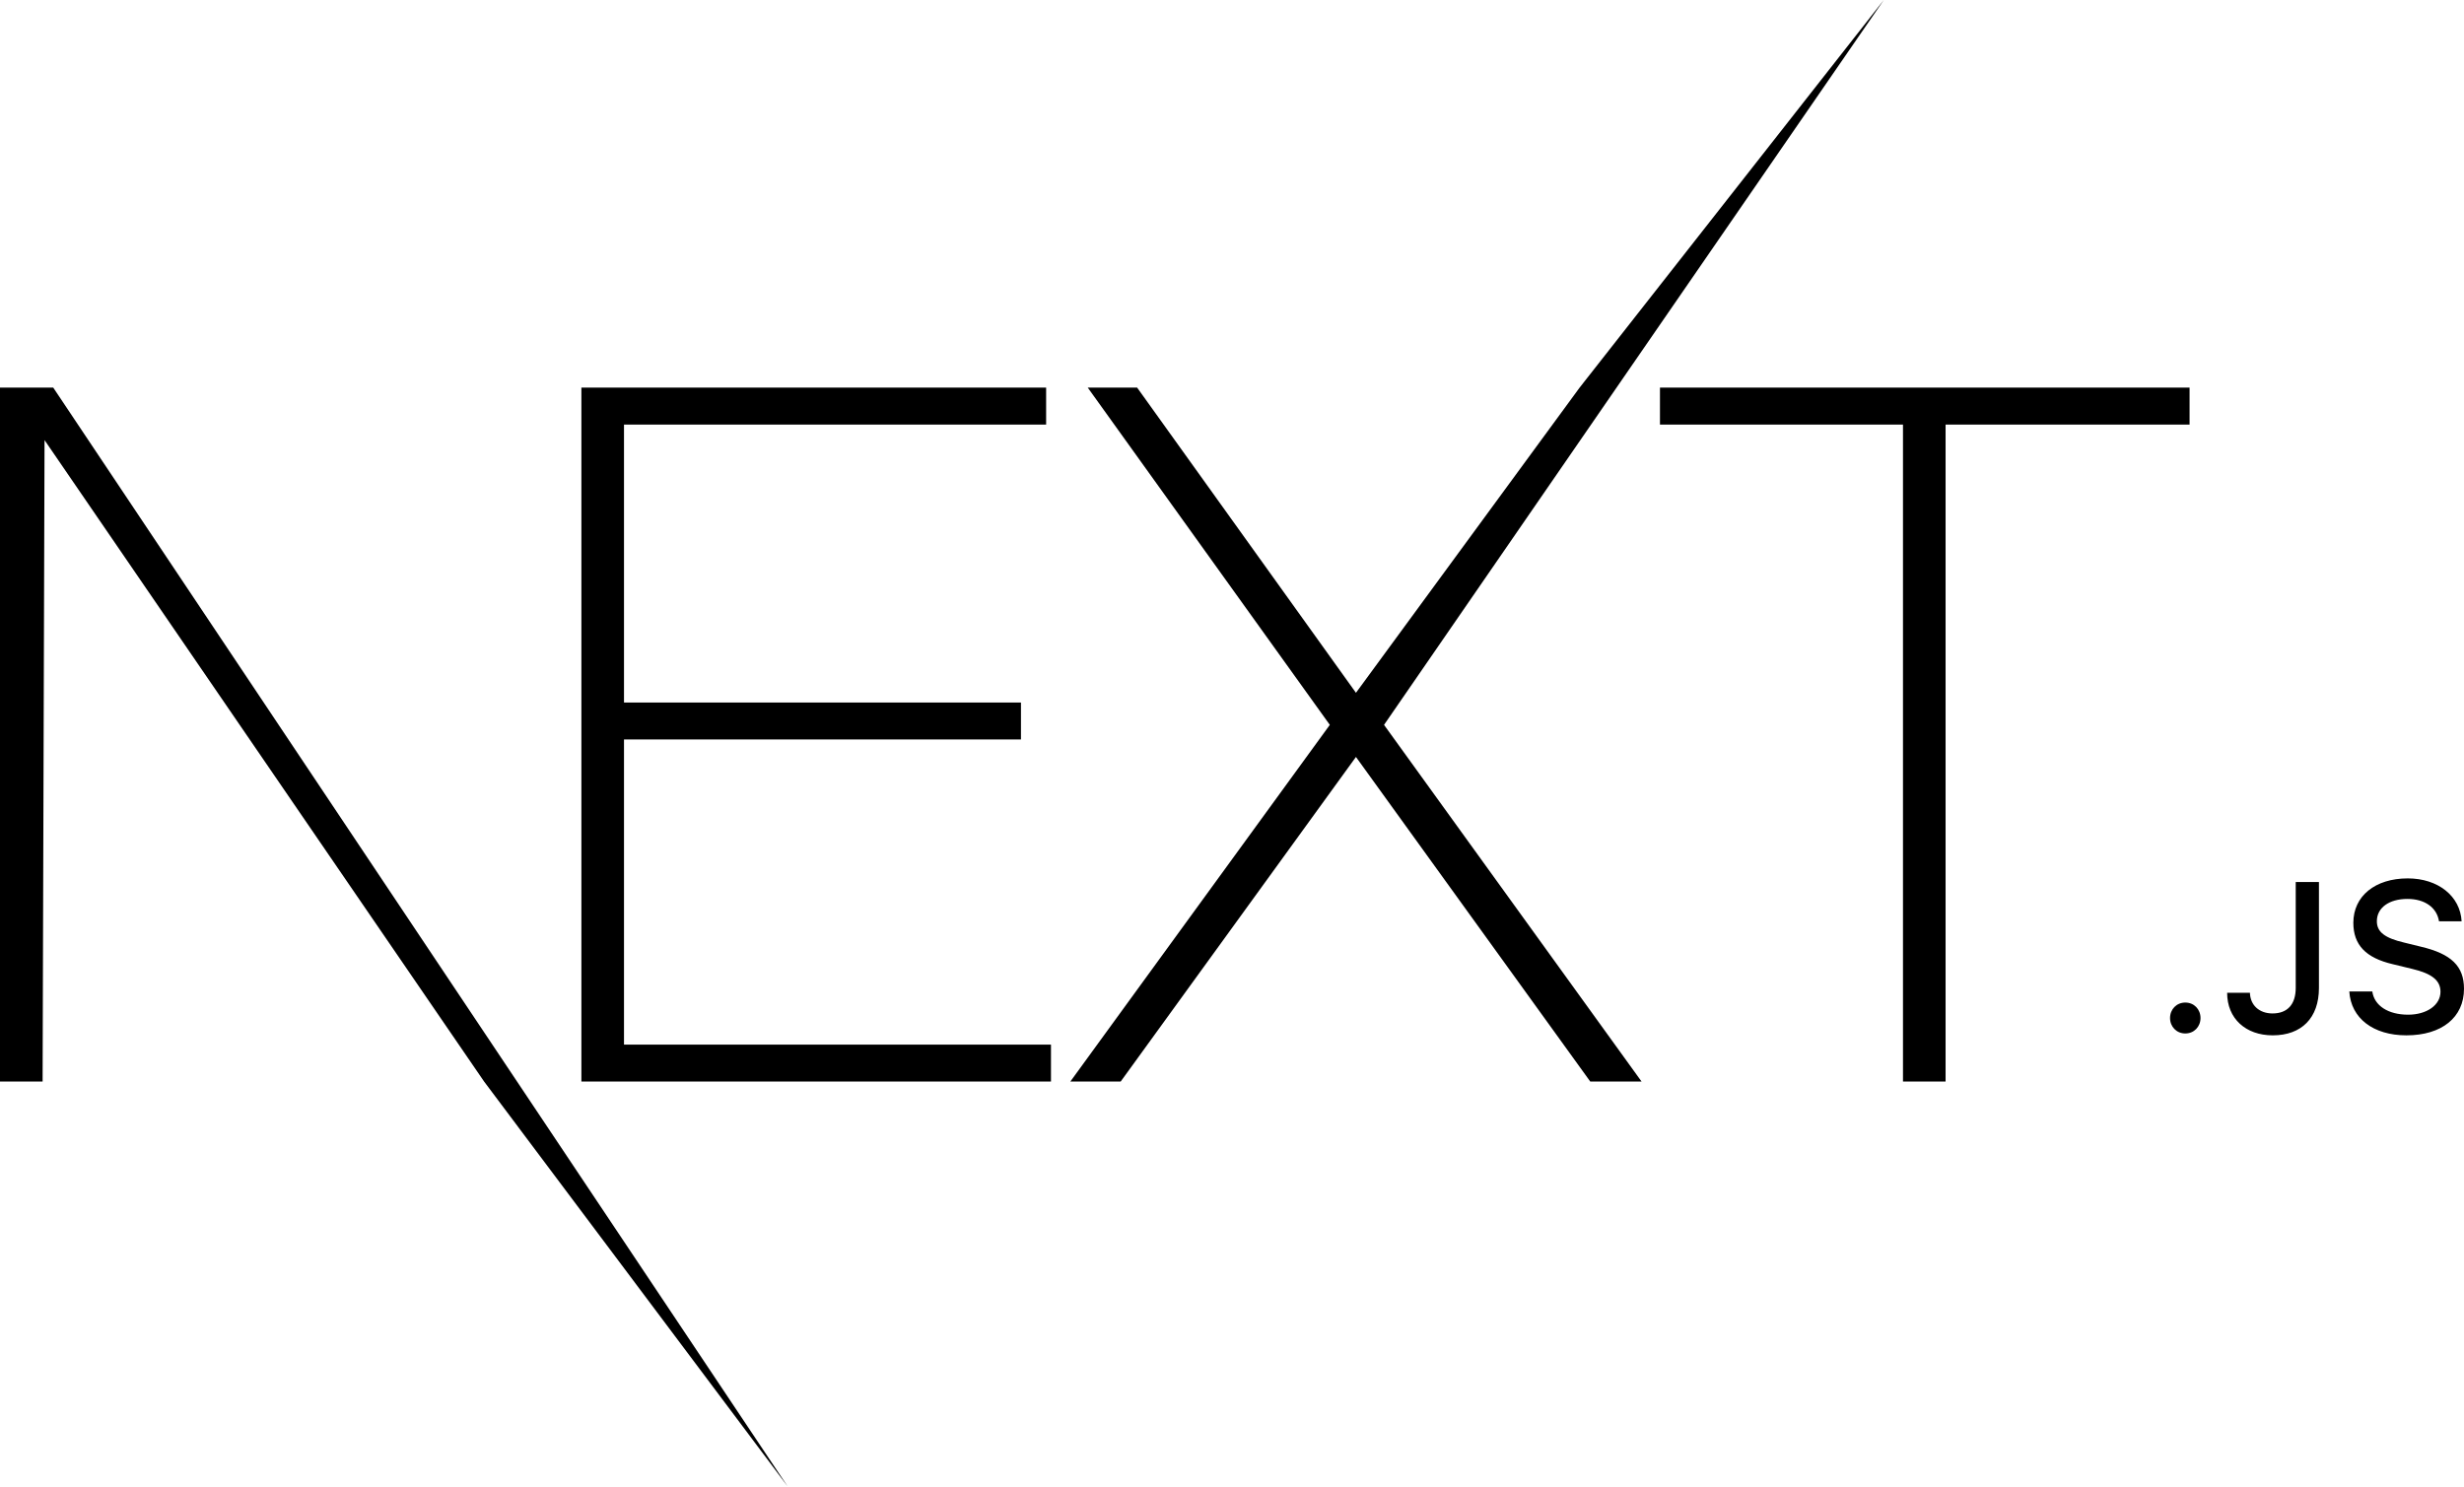
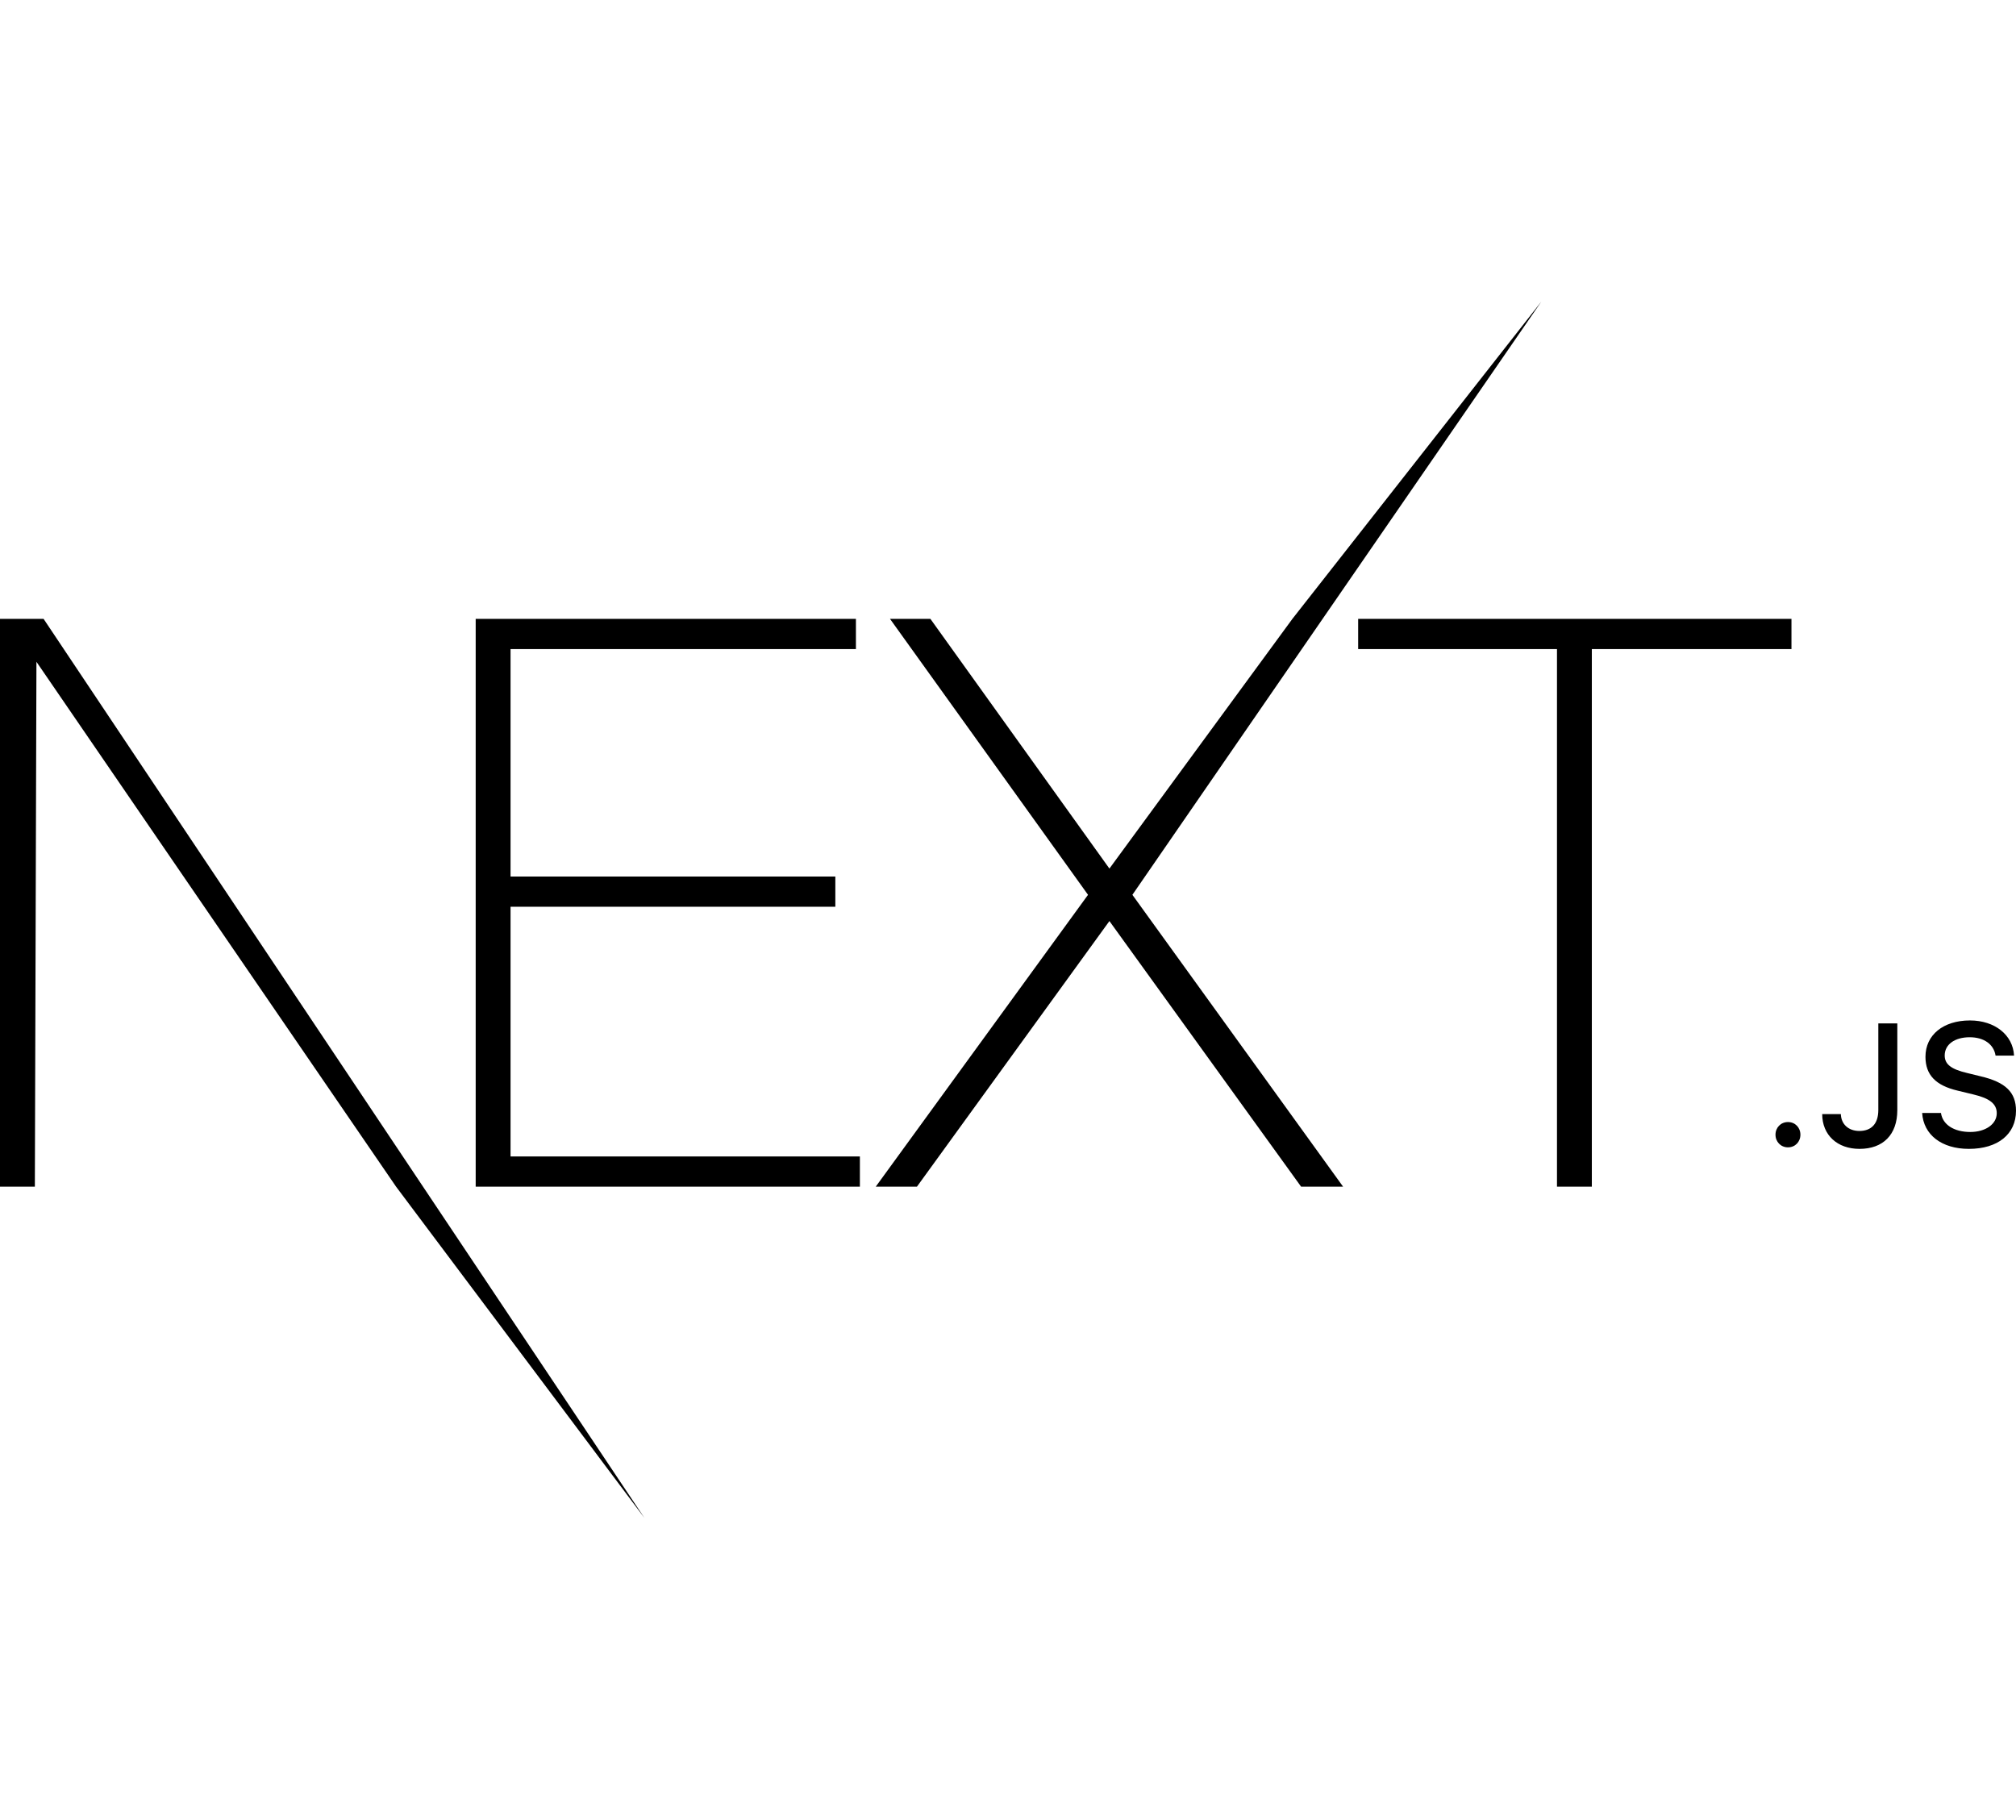
- <svg xmlns="http://www.w3.org/2000/svg" width="512px" height="309px" viewBox="0 0 512 309" version="1.1" preserveAspectRatio="xMidYMid">
+ <svg xmlns="http://www.w3.org/2000/svg" width="72px" height="65px" viewBox="0 0 512 309" version="1.1" preserveAspectRatio="xMidYMid">
  <g>
    <path d="M120.81,80.561 L217.378,80.561 L217.378,88.237 L129.662,88.237 L129.662,146.004 L212.148,146.004 L212.148,153.679 L129.662,153.679 L129.662,217.102 L218.384,217.102 L218.384,224.777 L120.81,224.777 L120.81,80.561 Z M226.029,80.561 L236.29,80.561 L281.757,143.984 L328.23,80.561 L391.441,0 L287.591,150.649 L341.106,224.777 L330.443,224.777 L281.757,157.315 L232.869,224.777 L222.408,224.777 L276.325,150.649 L226.029,80.561 Z M344.928,88.237 L344.928,80.561 L454.976,80.561 L454.976,88.237 L404.277,88.237 L404.277,224.777 L395.425,224.777 L395.425,88.237 L344.928,88.237 Z M1.42108547e-14,80.561 L11.065,80.561 L163.646,308.884 L100.592,224.777 L9.254,91.468 L8.852,224.777 L1.42108547e-14,224.777 L1.42108547e-14,80.561 Z M454.084,214.785 C452.275,214.785 450.919,213.384 450.919,211.573 C450.919,209.762 452.275,208.361 454.084,208.361 C455.914,208.361 457.249,209.762 457.249,211.573 C457.249,213.384 455.914,214.785 454.084,214.785 Z M462.782,206.335 L467.519,206.335 C467.583,208.9 469.456,210.625 472.212,210.625 C475.291,210.625 477.035,208.771 477.035,205.3 L477.035,183.31 L481.858,183.31 L481.858,205.321 C481.858,211.573 478.241,215.174 472.255,215.174 C466.636,215.174 462.782,211.681 462.782,206.335 Z M488.166,206.054 L492.946,206.054 C493.355,209.008 496.24,210.883 500.395,210.883 C504.271,210.883 507.113,208.878 507.113,206.119 C507.113,203.748 505.304,202.325 501.192,201.355 L497.187,200.385 C491.568,199.069 489.006,196.353 489.006,191.783 C489.006,186.242 493.527,182.556 500.309,182.556 C506.617,182.556 511.225,186.242 511.505,191.481 L506.811,191.481 C506.359,188.614 503.862,186.824 500.244,186.824 C496.434,186.824 493.893,188.657 493.893,191.459 C493.893,193.68 495.529,194.952 499.577,195.9 L503,196.741 C509.373,198.229 512,200.816 512,205.494 C512,211.444 507.393,215.174 500.029,215.174 C493.14,215.174 488.511,211.616 488.166,206.054 Z" fill="#000000" fill-rule="nonzero" />
  </g>
</svg>
